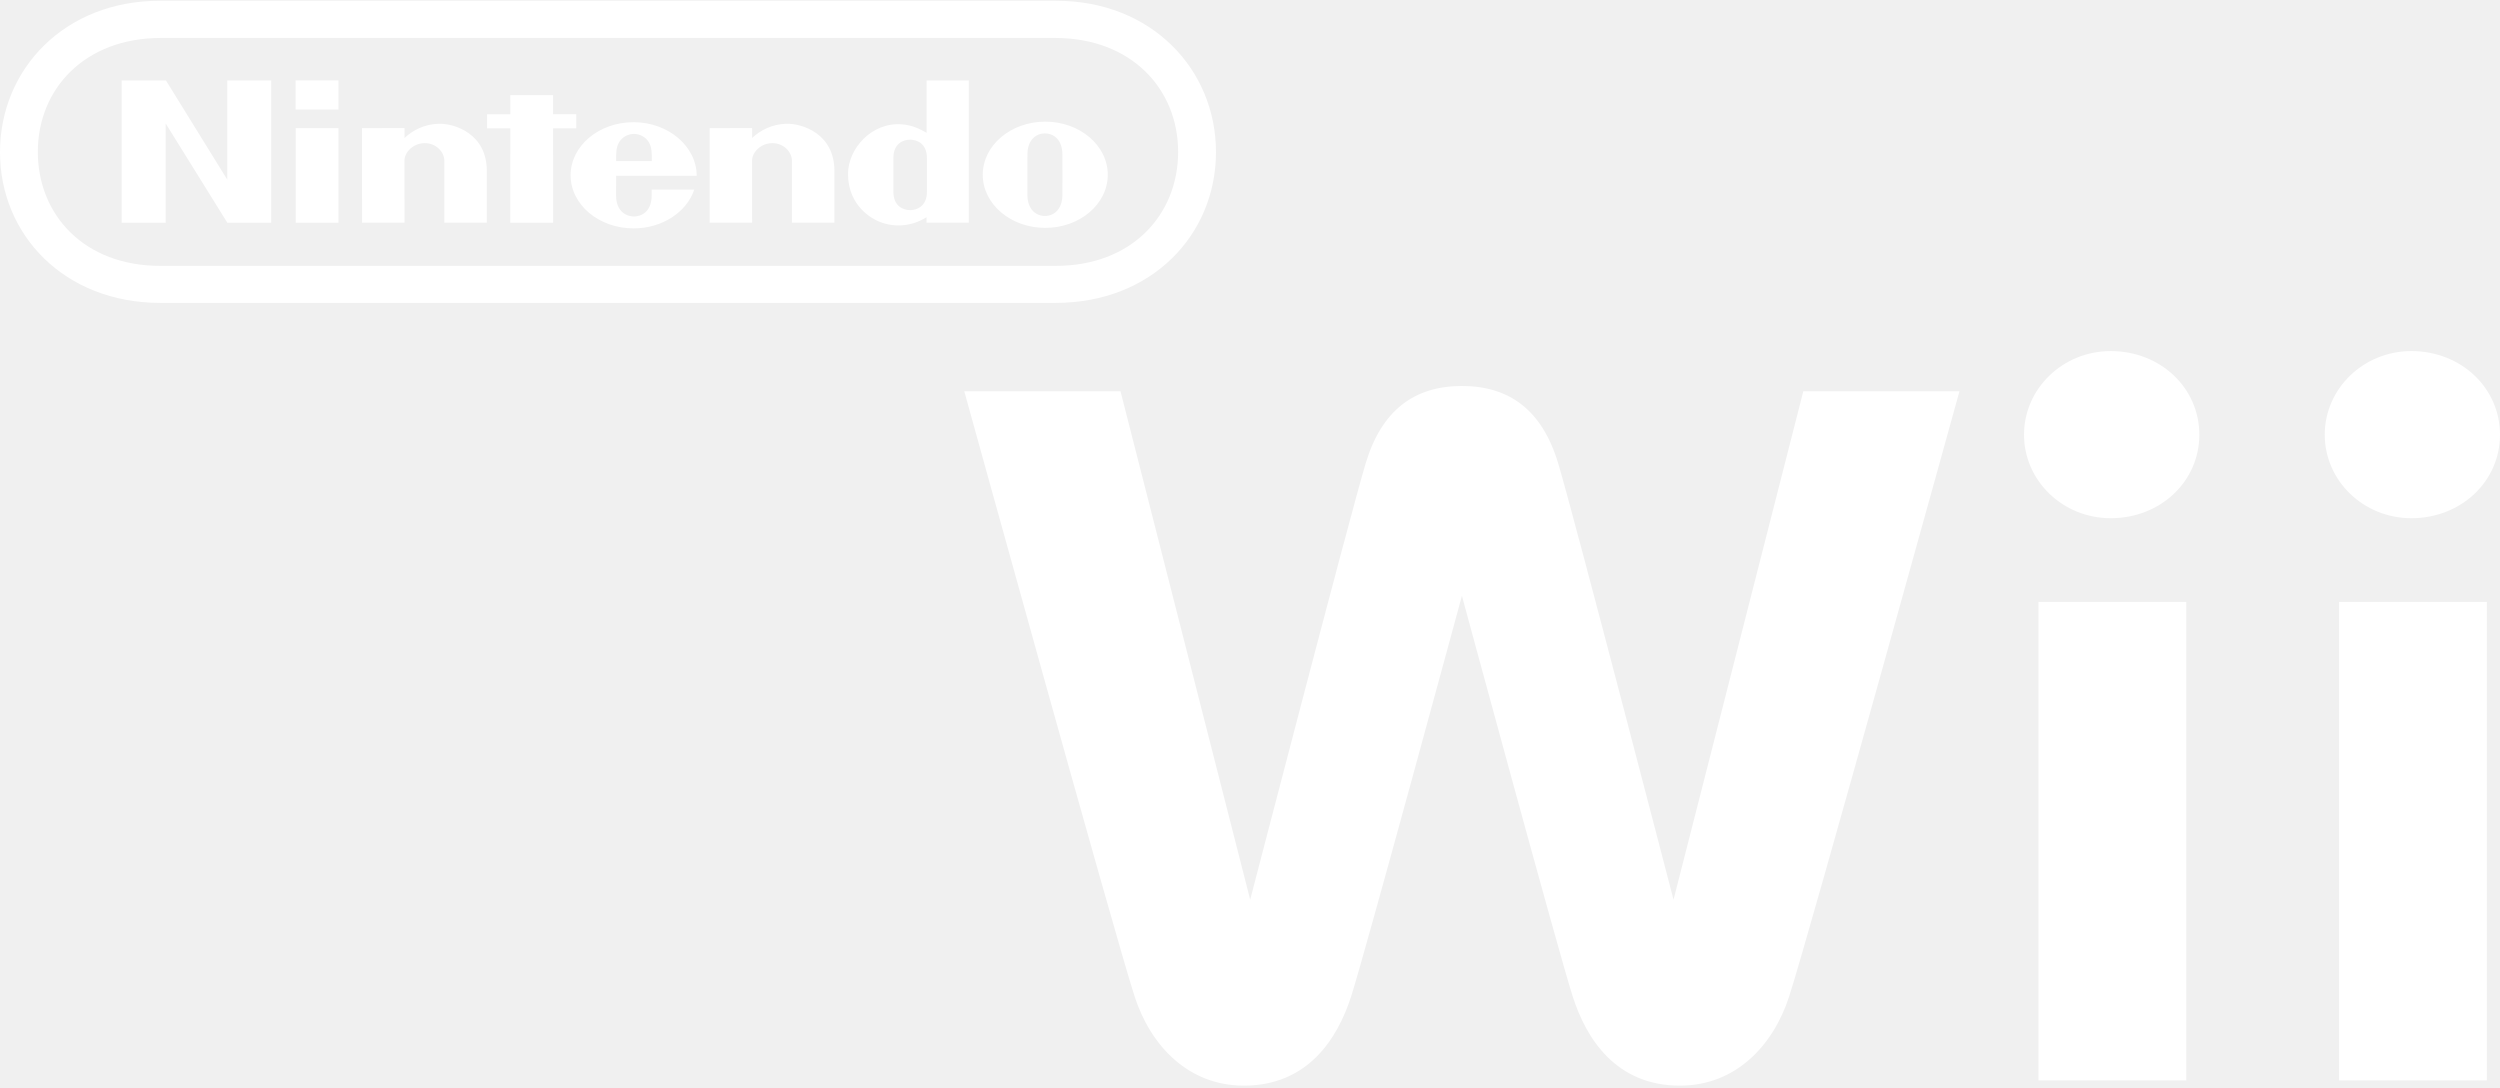
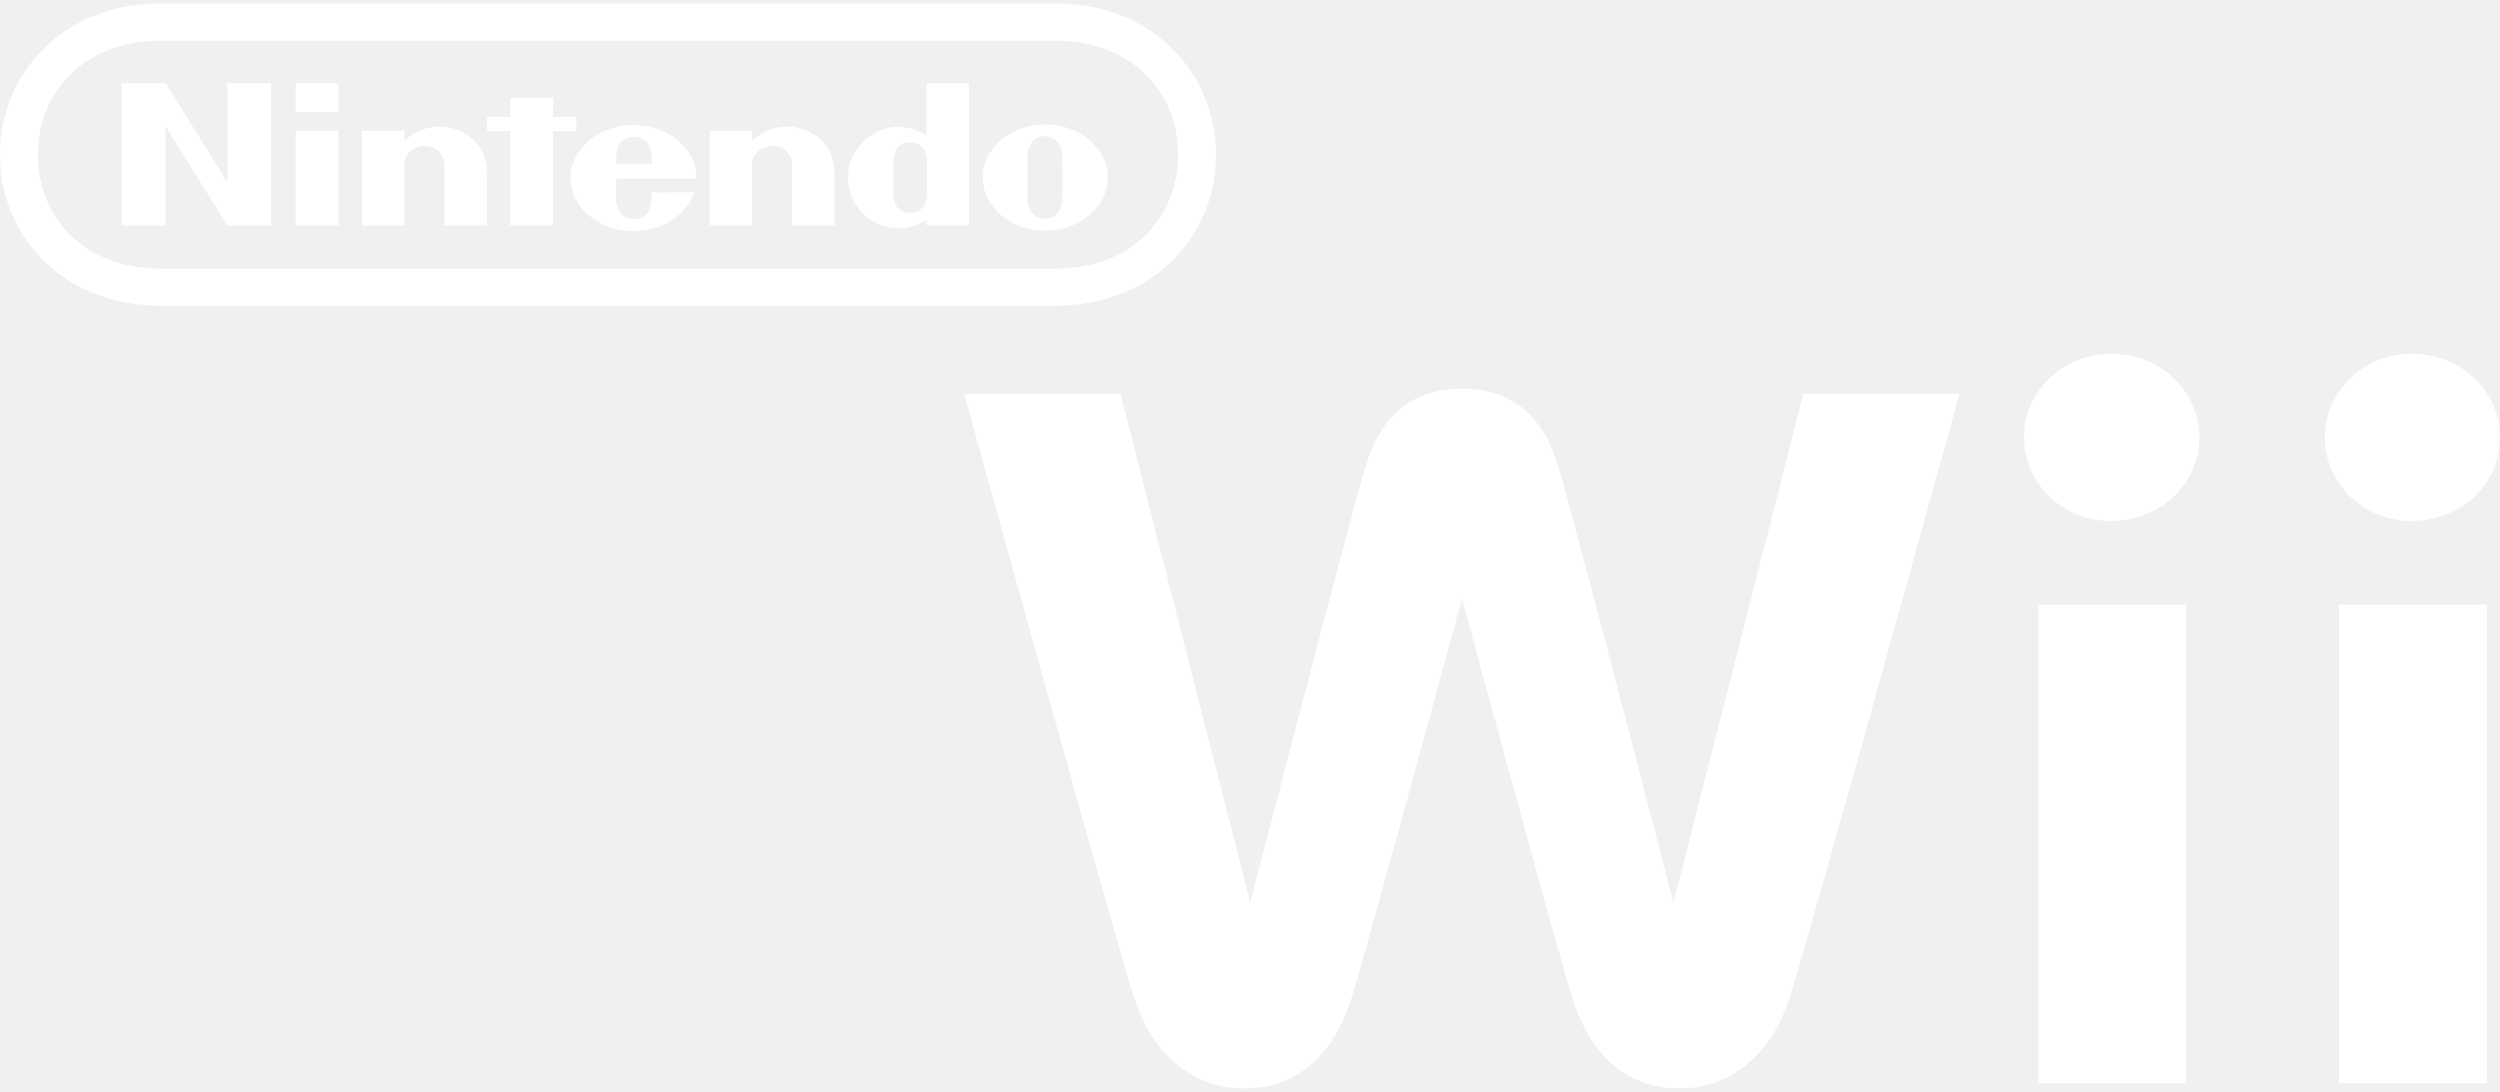
- <svg xmlns="http://www.w3.org/2000/svg" clip-rule="evenodd" fill-rule="evenodd" stroke-linejoin="round" stroke-miterlimit="2" viewBox="0 0 600 261">
+ <svg xmlns="http://www.w3.org/2000/svg" clip-rule="evenodd" fill-rule="evenodd" stroke-linejoin="round" stroke-miterlimit="2" viewBox="0 0 600 262">
  <g fill="#fff" fill-rule="nonzero">
-     <path d="m432.795 93.904-31.149 122.019s-23.768-91.587-27.639-104.583c-3.867-13.004-11.851-18.704-23.147-18.704-11.302 0-19.283 5.7-23.144 18.704-3.876 12.996-27.671 104.583-27.671 104.583l-31.123-122.019h-37.496s35.99 130.18 40.884 145.254c3.826 11.77 12.831 21.395 26.209 21.395 15.295 0 22.441-11.149 25.75-21.395 3.276-10.172 26.591-96.165 26.591-96.165s23.3 85.993 26.594 96.165c3.279 10.246 10.452 21.395 25.738 21.395 13.37 0 22.389-9.625 26.203-21.395 4.882-15.074 40.878-145.254 40.878-145.254zm128.574 165.39h35.484v-114.831h-35.484zm-3.429-154.962c0 11.064 9.311 20.039 20.786 20.039 11.913 0 21.274-8.805 21.274-20.039 0-11.263-9.361-20.074-21.274-20.074-11.475 0-20.786 8.996-20.786 20.074m-68.701 154.962h35.469v-114.831h-35.469zm17.33-175.036c11.925 0 21.271 8.811 21.271 20.074 0 11.234-9.346 20.039-21.271 20.039-11.481 0-20.803-8.975-20.803-20.039 0-11.078 9.322-20.074 20.803-20.074" />
-     <path d="m253.264 63.809h-214.693c-18.343.062-29.491-12.249-29.491-27.352 0-15.106 11.219-27.318 29.491-27.351h214.693c18.272.033 29.486 12.245 29.486 27.351 0 15.103-11.144 27.414-29.486 27.352m.104-63.625h-214.901c-23.011-.054-38.467 16.49-38.467 36.323 0 19.83 15.418 36.183 38.5 36.191h214.834c23.078-.008 38.5-16.361 38.5-36.191 0-19.833-15.459-36.377-38.466-36.323m-104.826 34.026c.802-1.399 2.276-2.068 3.61-2.072 1.337.004 2.812.673 3.609 2.072.656 1.134.685 2.463.673 4.449h-8.569c-.017-1.986.025-3.315.677-4.449m18.666 7.984c0-7.037-6.799-12.868-15.148-12.868-8.344 0-15.115 5.703-15.115 12.743 0 7.036 6.771 12.743 15.115 12.743 6.933 0 12.777-3.95 14.563-9.312l-10.231.008s.009.1.009 1.375c0 4.154-2.729 5.076-4.249 5.076-1.512 0-4.291-.922-4.291-5.076 0-1.242.008-4.685.008-4.685s19.339.008 19.339-.004m21.487-12.49c-3.397.095-6.222 1.549-8.191 3.422-.008-.561 0-2.384 0-2.384l-10.184.004-.005 22.7h10.189s-.008-13.944-.008-14.912c0-1.977 2.077-4.178 4.872-4.178 2.8 0 4.69 2.201 4.69 4.178v14.912h10.201s-.004-10.754 0-12.353c.058-8.989-7.73-11.502-11.564-11.389m-83.425 0c-3.394.095-6.223 1.549-8.187 3.422-.009-.561 0-2.384 0-2.384l-10.202.004.009 22.7h10.193s-.009-13.944-.009-14.912c0-1.977 2.077-4.178 4.873-4.178 2.795 0 4.689 2.201 4.689 4.178v14.912h10.201s-.012-10.754 0-12.353c.054-8.989-7.734-11.502-11.567-11.389m117.19 12.278s.004 2.571.004 4.029c0 3.505-2.43 4.423-4.029 4.423-1.628 0-4.021-.918-4.021-4.423 0-1.205.005-4.038.005-4.038s-.005-2.882-.005-4.045c0-3.514 2.393-4.407 4.025-4.407 1.595 0 4.021.893 4.021 4.407zm-.075-10.11c-1.636-.922-3.372-1.811-5.807-2.023-7.397-.652-13.054 5.89-13.054 11.884 0 7.9 6.101 10.824 7.023 11.256 3.456 1.607 7.888 1.611 11.817-.856 0 .212.005 1.313.005 1.313h10.147v-34.131h-10.131zm32.594 14.853c0 3.618-2.139 5.109-4.195 5.109-2.061 0-4.208-1.491-4.208-5.109 0-1.375.004-4.897.004-4.897s.004-3.356.004-4.735c0-3.597 2.152-5.08 4.195-5.08 2.052 0 4.196 1.483 4.196 5.08 0 1.379 0 3.921.012 4.835 0 .054-.008 3.431-.008 4.797m-4.116-17.528c-8.287 0-15.003 5.711-15.003 12.747 0 7.041 6.716 12.748 15.003 12.748 8.286 0 15.002-5.707 15.002-12.748 0-7.036-6.716-12.747-15.002-12.747m-179.919-2.916h10.289v-6.978h-10.289zm.025 27.169h10.264v-22.7h-10.264zm67.334-22.658v-3.377h-5.561v-4.59h-10.272l.008 4.594-5.587.004v3.369h5.583l-.008 22.658h10.284l-.008-22.658zm-83.753 12.328-14.717-23.805h-10.633l-.004 34.135h10.571v-23.805l14.791 23.805h10.534v-34.135h-10.551z" />
+     <path d="m432.795 94.567-31.149 122.019s-23.768-91.587-27.639-104.583c-3.867-13.004-11.851-18.704-23.147-18.704-11.302 0-19.283 5.7-23.144 18.704-3.876 12.996-27.671 104.583-27.671 104.583l-31.123-122.019h-37.496s35.99 130.18 40.884 145.254c3.826 11.77 12.831 21.395 26.209 21.395 15.295 0 22.441-11.149 25.75-21.395 3.276-10.172 26.591-96.165 26.591-96.165s23.3 85.993 26.594 96.165c3.279 10.246 10.452 21.395 25.738 21.395 13.37 0 22.389-9.625 26.203-21.395 4.882-15.074 40.878-145.254 40.878-145.254zm128.574 165.39h35.484v-114.831h-35.484zm-3.429-154.962c0 11.064 9.311 20.039 20.786 20.039 11.913 0 21.274-8.805 21.274-20.039 0-11.263-9.361-20.074-21.274-20.074-11.475 0-20.786 8.996-20.786 20.074m-68.701 154.962h35.469v-114.831h-35.469zm17.33-175.036c11.925 0 21.271 8.811 21.271 20.074 0 11.234-9.346 20.039-21.271 20.039-11.481 0-20.803-8.975-20.803-20.039 0-11.078 9.322-20.074 20.803-20.074" />
+     <path d="m253.264 64.472h-214.693c-18.343.062-29.491-12.249-29.491-27.351 0-15.107 11.219-27.319 29.491-27.352h214.693c18.272.033 29.486 12.245 29.486 27.352 0 15.102-11.144 27.413-29.486 27.351m.104-63.625h-214.901c-23.011-.054-38.467 16.49-38.467 36.323 0 19.83 15.418 36.183 38.5 36.191h214.834c23.078-.008 38.5-16.361 38.5-36.191 0-19.833-15.459-36.377-38.466-36.323m-104.826 34.026c.802-1.399 2.276-2.068 3.61-2.072 1.337.004 2.812.673 3.609 2.072.656 1.134.685 2.464.673 4.449h-8.569c-.017-1.985.025-3.315.677-4.449m18.666 7.984c0-7.037-6.799-12.868-15.148-12.868-8.344 0-15.115 5.703-15.115 12.743 0 7.036 6.771 12.743 15.115 12.743 6.933 0 12.777-3.95 14.563-9.312l-10.231.008s.009.1.009 1.375c0 4.154-2.729 5.076-4.249 5.076-1.512 0-4.291-.922-4.291-5.076 0-1.242.008-4.685.008-4.685s19.339.008 19.339-.004m21.487-12.49c-3.397.095-6.222 1.549-8.191 3.422-.008-.56 0-2.384 0-2.384l-10.184.004-.005 22.7h10.189s-.008-13.944-.008-14.912c0-1.977 2.077-4.178 4.872-4.178 2.8 0 4.69 2.201 4.69 4.178v14.912h10.201s-.004-10.754 0-12.353c.058-8.988-7.73-11.501-11.564-11.389m-83.425 0c-3.394.095-6.223 1.549-8.187 3.422-.009-.56 0-2.384 0-2.384l-10.202.004.009 22.7h10.193s-.009-13.944-.009-14.912c0-1.977 2.077-4.178 4.873-4.178 2.795 0 4.689 2.201 4.689 4.178v14.912h10.201s-.012-10.754 0-12.353c.054-8.988-7.734-11.501-11.567-11.389m117.19 12.278s.004 2.571.004 4.029c0 3.506-2.43 4.423-4.029 4.423-1.628 0-4.021-.917-4.021-4.423 0-1.205.005-4.037.005-4.037s-.005-2.883-.005-4.046c0-3.514 2.393-4.407 4.025-4.407 1.595 0 4.021.893 4.021 4.407zm-.075-10.11c-1.636-.922-3.372-1.811-5.807-2.023-7.397-.652-13.054 5.89-13.054 11.884 0 7.9 6.101 10.824 7.023 11.256 3.456 1.607 7.888 1.612 11.817-.856 0 .212.005 1.313.005 1.313h10.147v-34.13h-10.131zm32.594 14.853c0 3.618-2.139 5.109-4.195 5.109-2.061 0-4.208-1.491-4.208-5.109 0-1.375.004-4.897.004-4.897s.004-3.356.004-4.735c0-3.597 2.152-5.08 4.195-5.08 2.052 0 4.196 1.483 4.196 5.08 0 1.379 0 3.921.012 4.835 0 .054-.008 3.431-.008 4.797m-4.116-17.528c-8.287 0-15.003 5.711-15.003 12.747 0 7.041 6.716 12.748 15.003 12.748 8.286 0 15.002-5.707 15.002-12.748 0-7.036-6.716-12.747-15.002-12.747m-179.919-2.916h10.289v-6.978h-10.289zm.025 27.169h10.264v-22.7h-10.264zm67.334-22.658v-3.377h-5.561v-4.59h-10.272l.008 4.594-5.587.004v3.369h5.583l-.008 22.658h10.284l-.008-22.658zm-83.753 12.328-14.717-23.804h-10.633l-.004 34.134h10.571v-23.804l14.791 23.804h10.534v-34.134h-10.551z" />
  </g>
</svg>
